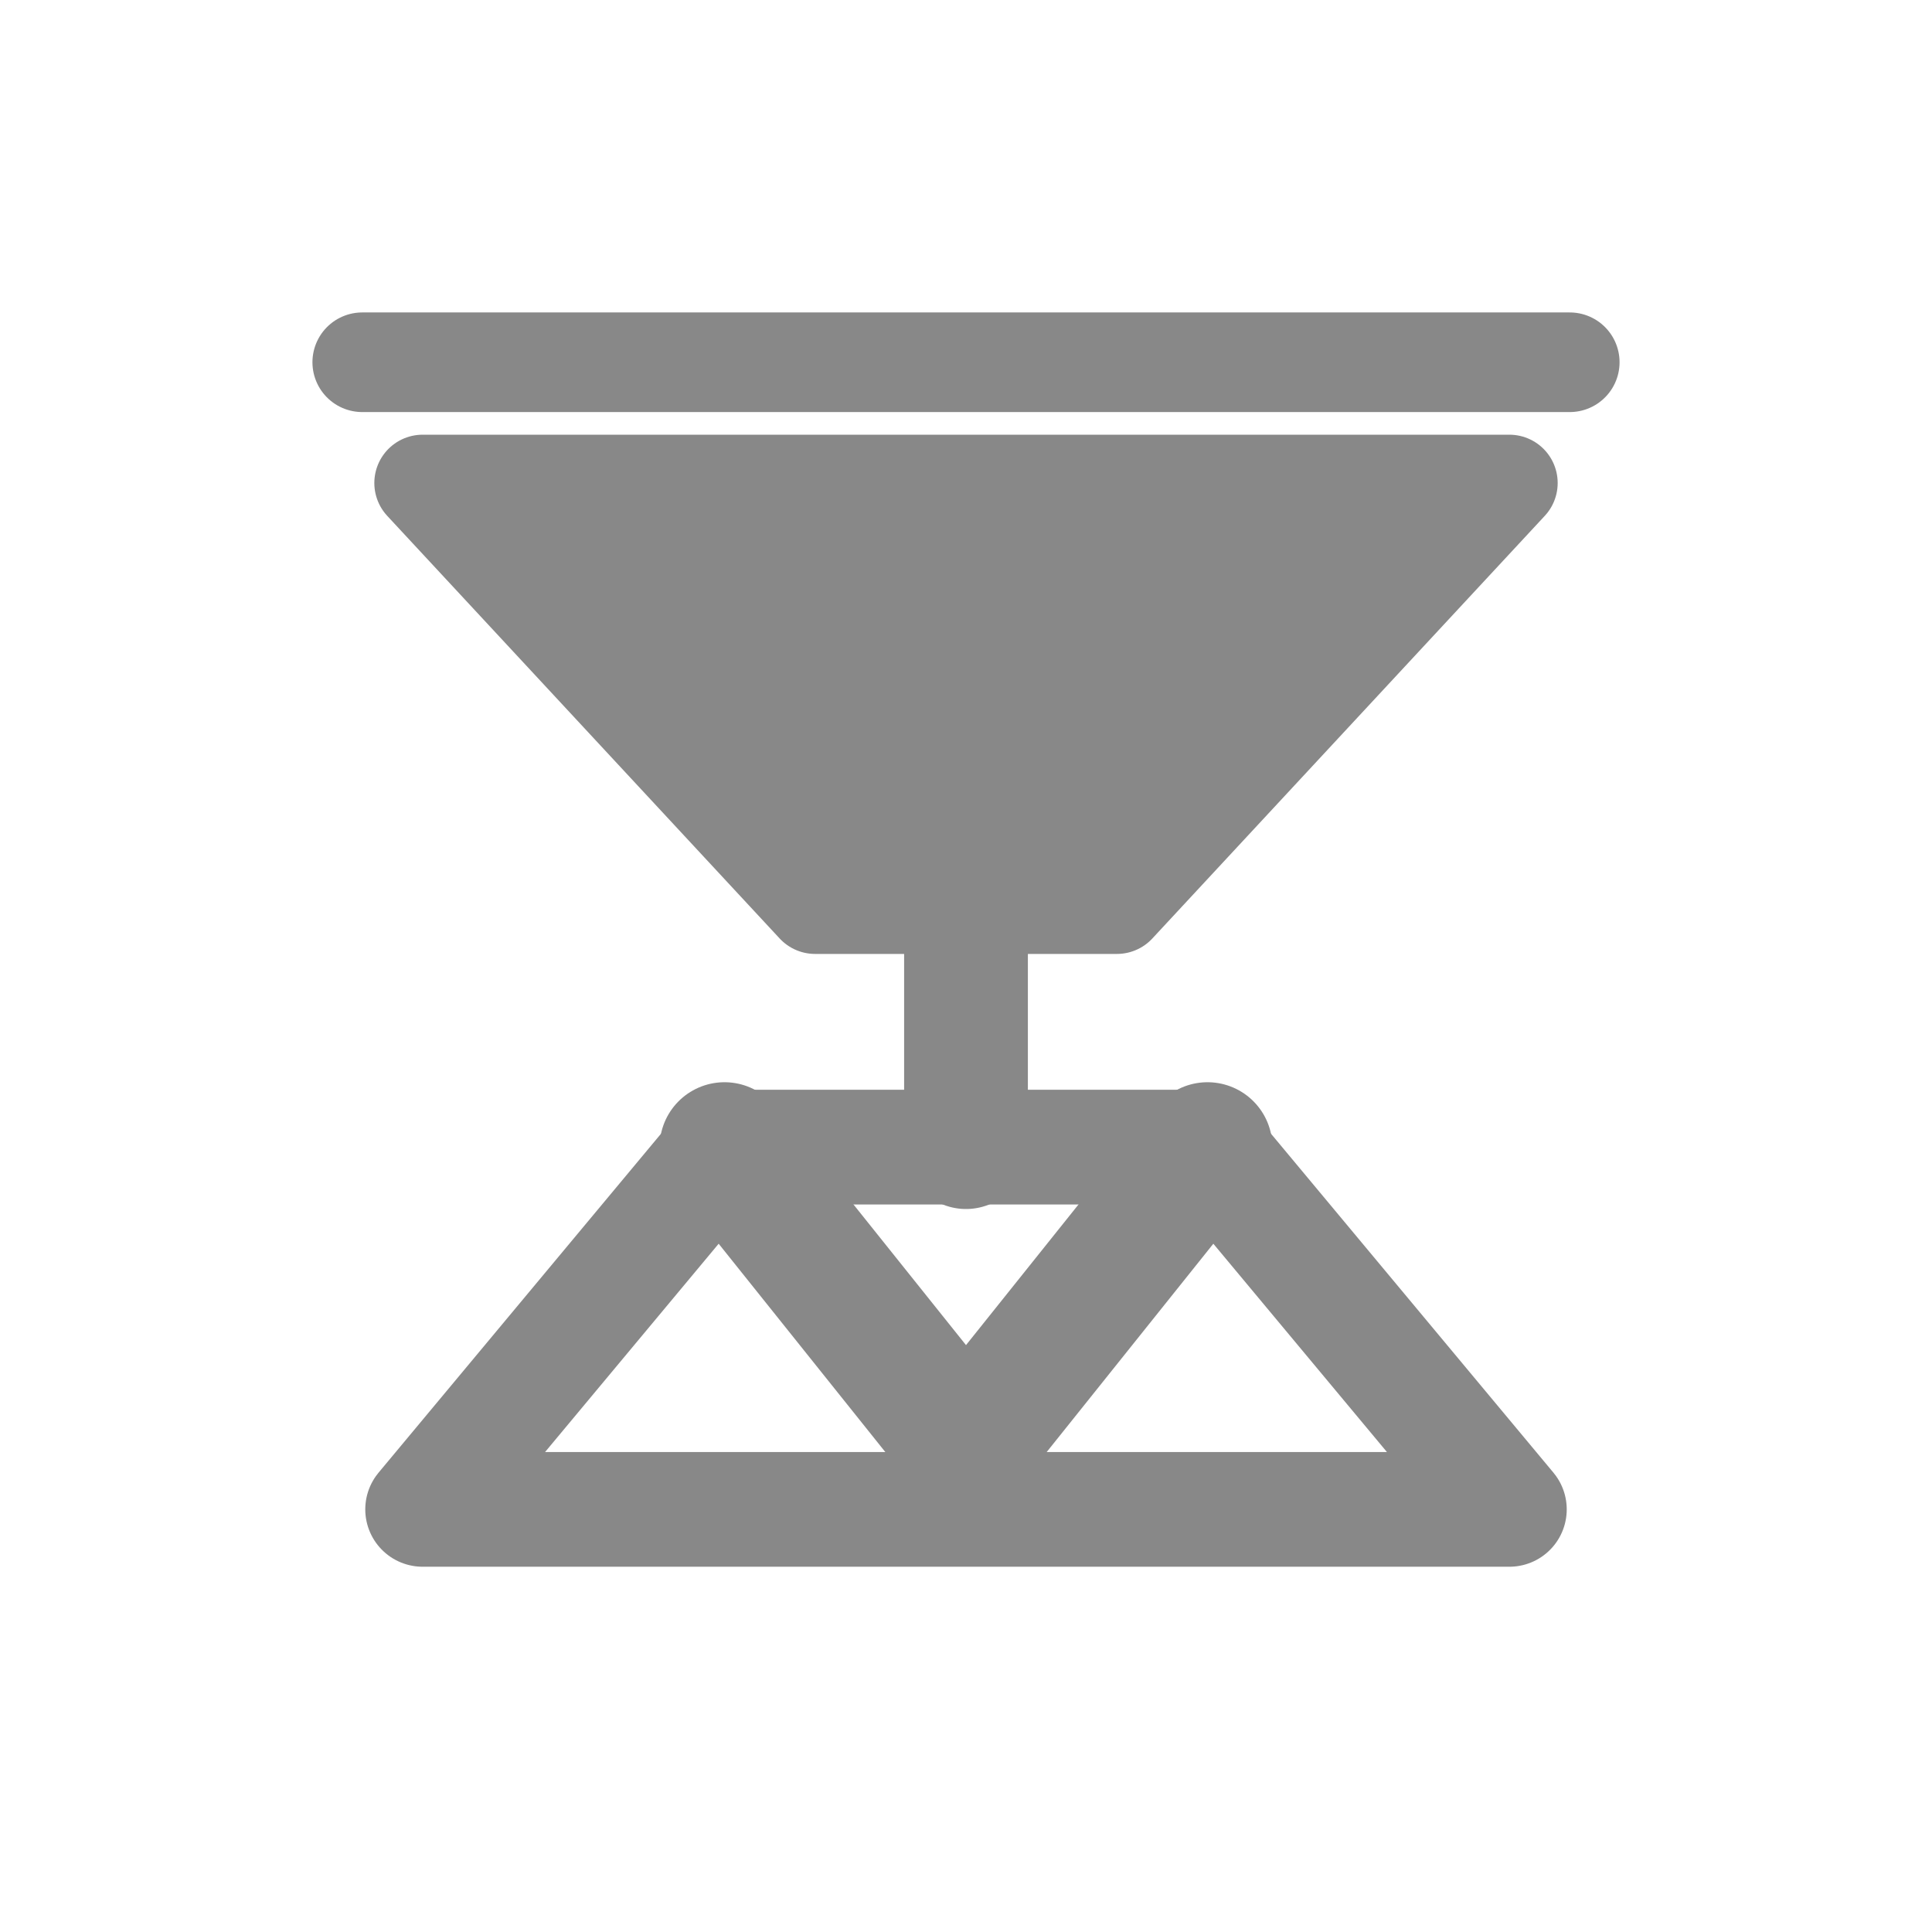
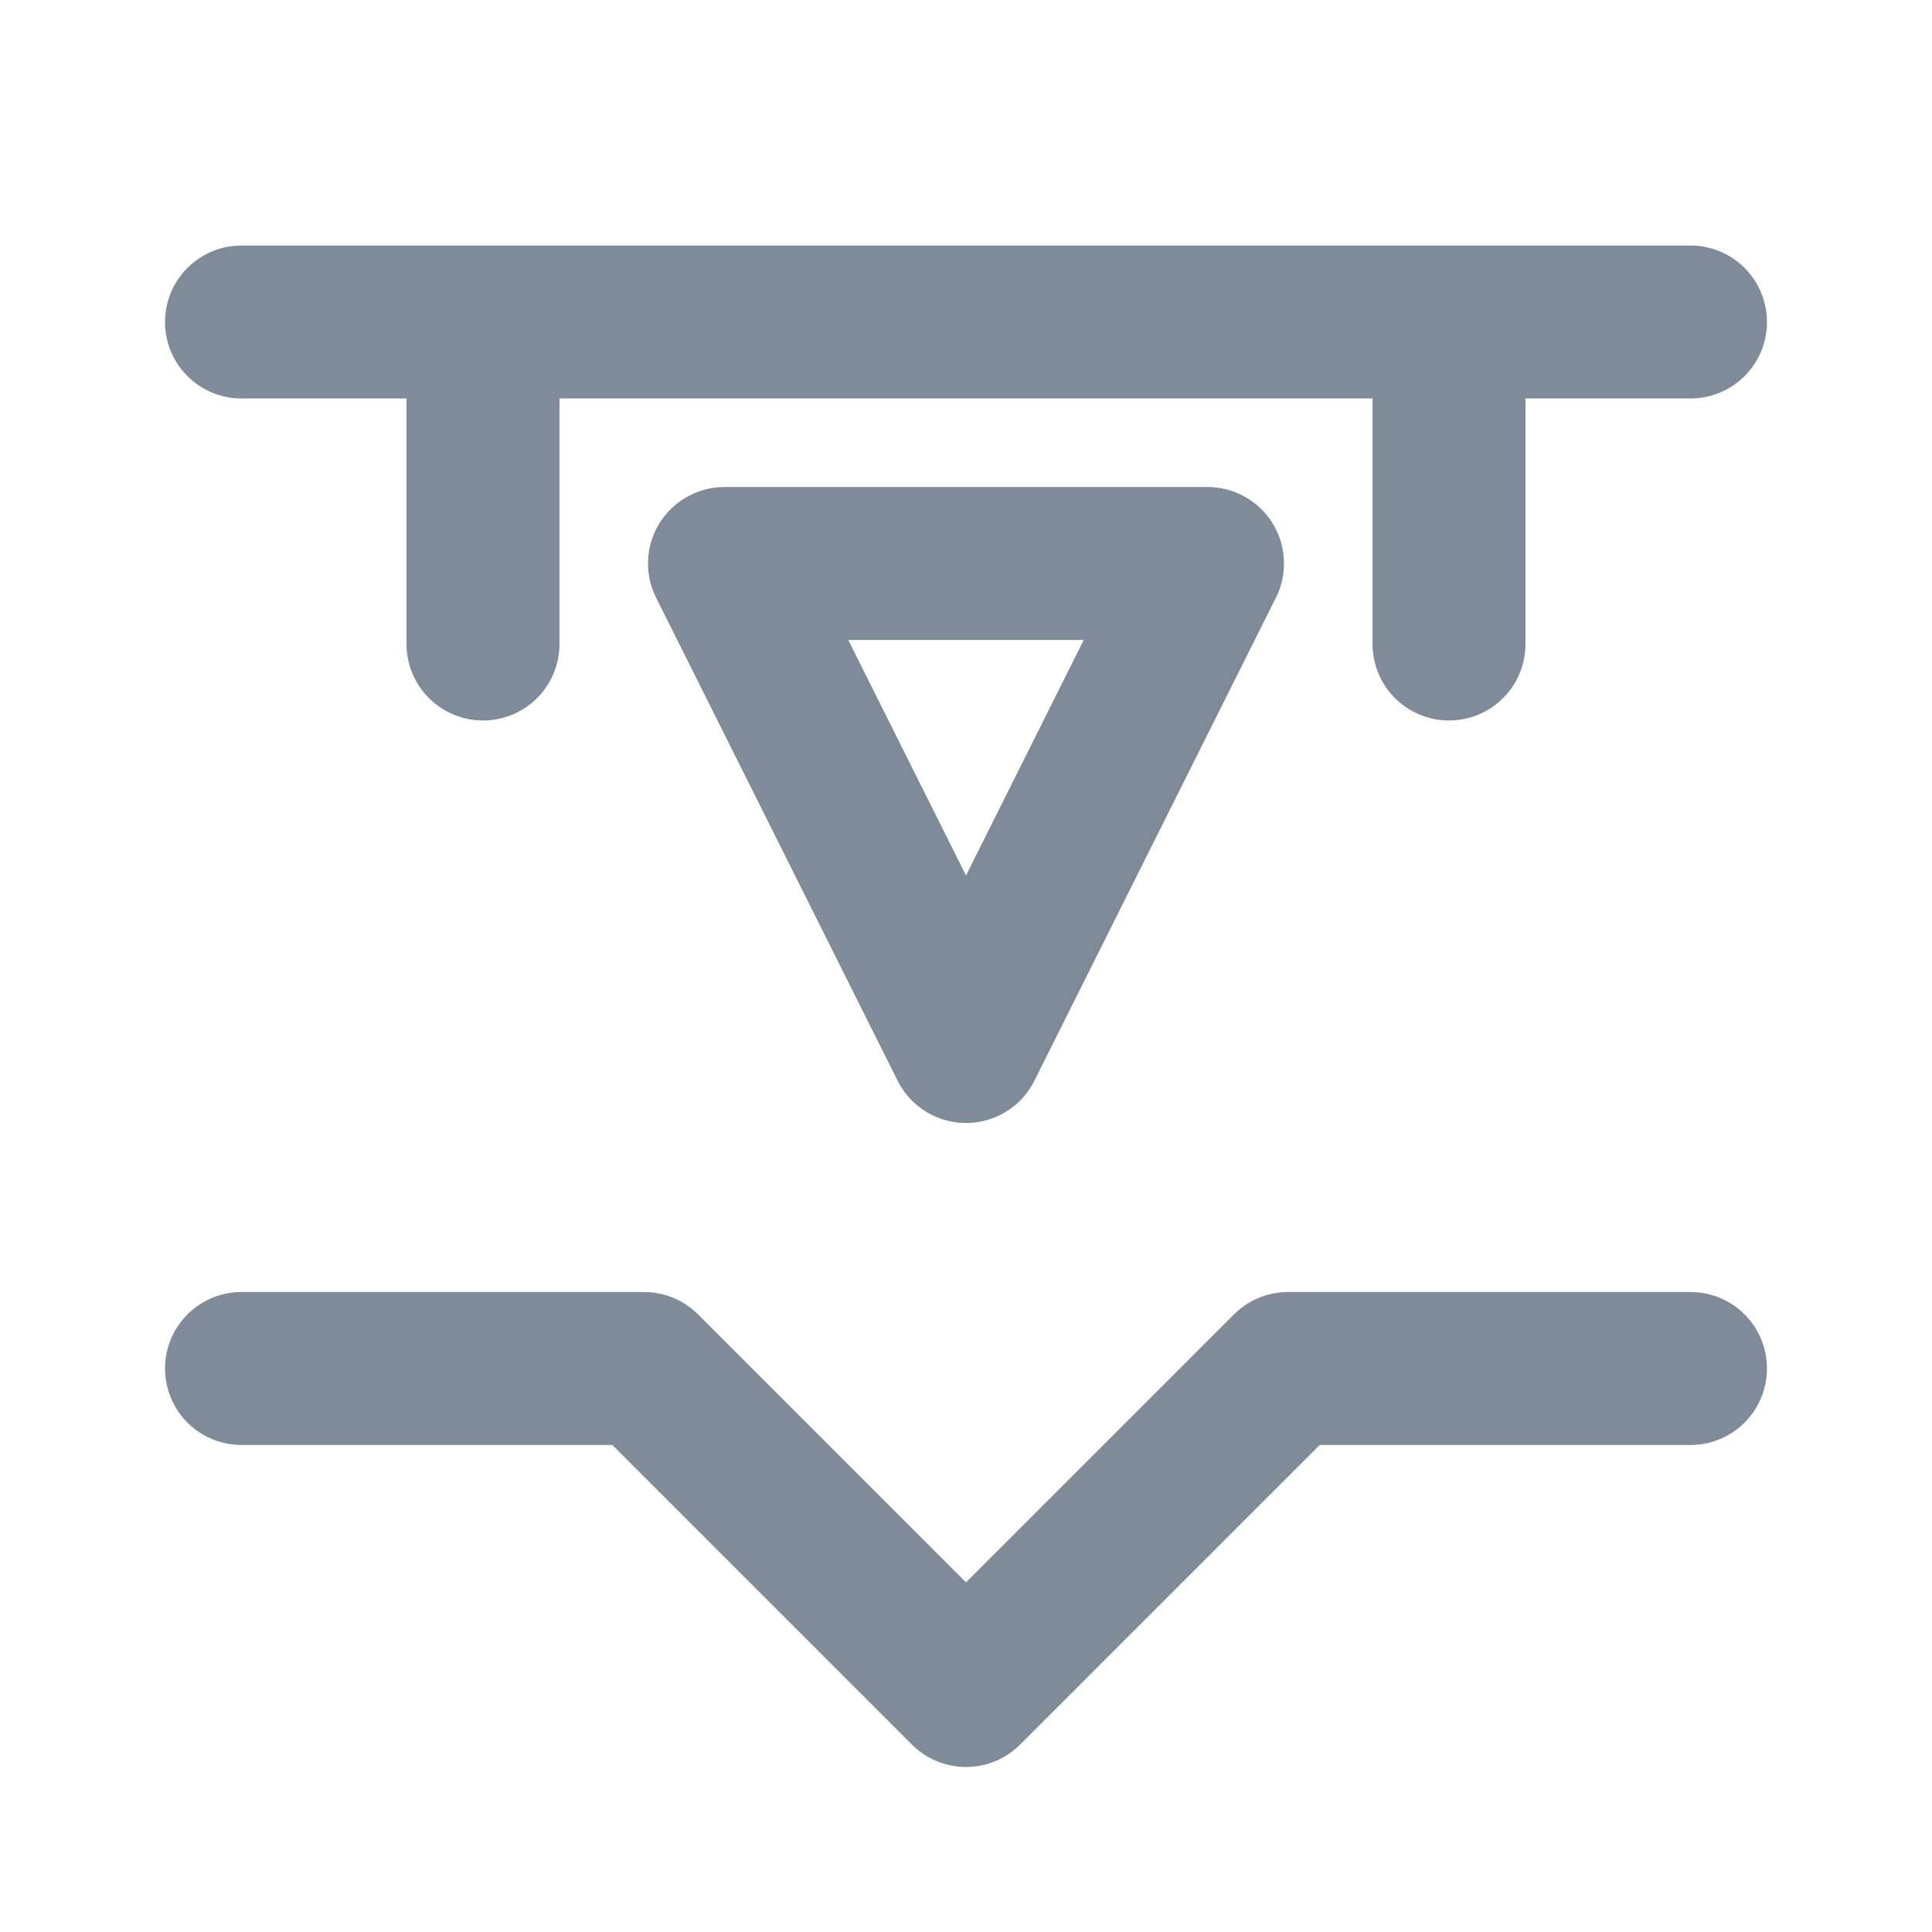
- <svg xmlns="http://www.w3.org/2000/svg" width="32" height="32" viewBox="0 0 32 32" role="img">
-   <path d="M7 8H25L18.5 15H13.5Z" fill="#888888" stroke="#888888" stroke-width="1.6" stroke-linejoin="round" />
-   <path d="M16 15V19" stroke="#888888" stroke-width="2.05" stroke-linejoin="round" stroke-linecap="round" fill="none" />
-   <path d="M7 25L12 19H20L25 25Z" stroke="#888888" stroke-width="1.9" stroke-linejoin="round" stroke-linecap="round" fill="none" />
-   <path d="M12 19L16 24L20 19" stroke="#888888" stroke-width="2.15" stroke-linejoin="round" stroke-linecap="round" fill="none" />
-   <path d="M6 6H26" stroke="#888888" stroke-width="1.65" stroke-linejoin="round" stroke-linecap="round" fill="none" />
+ <svg xmlns="http://www.w3.org/2000/svg" width="24" height="24" viewBox="0 0 24 24">
+   <path d="M3 4H21 M6 4V8 M18 4V8 M9 7H15L12 13Z M3 17H8L12 21L16 17H21" fill="none" stroke="#808b99" stroke-width="1.9" stroke-linecap="round" stroke-linejoin="round" />
</svg>
